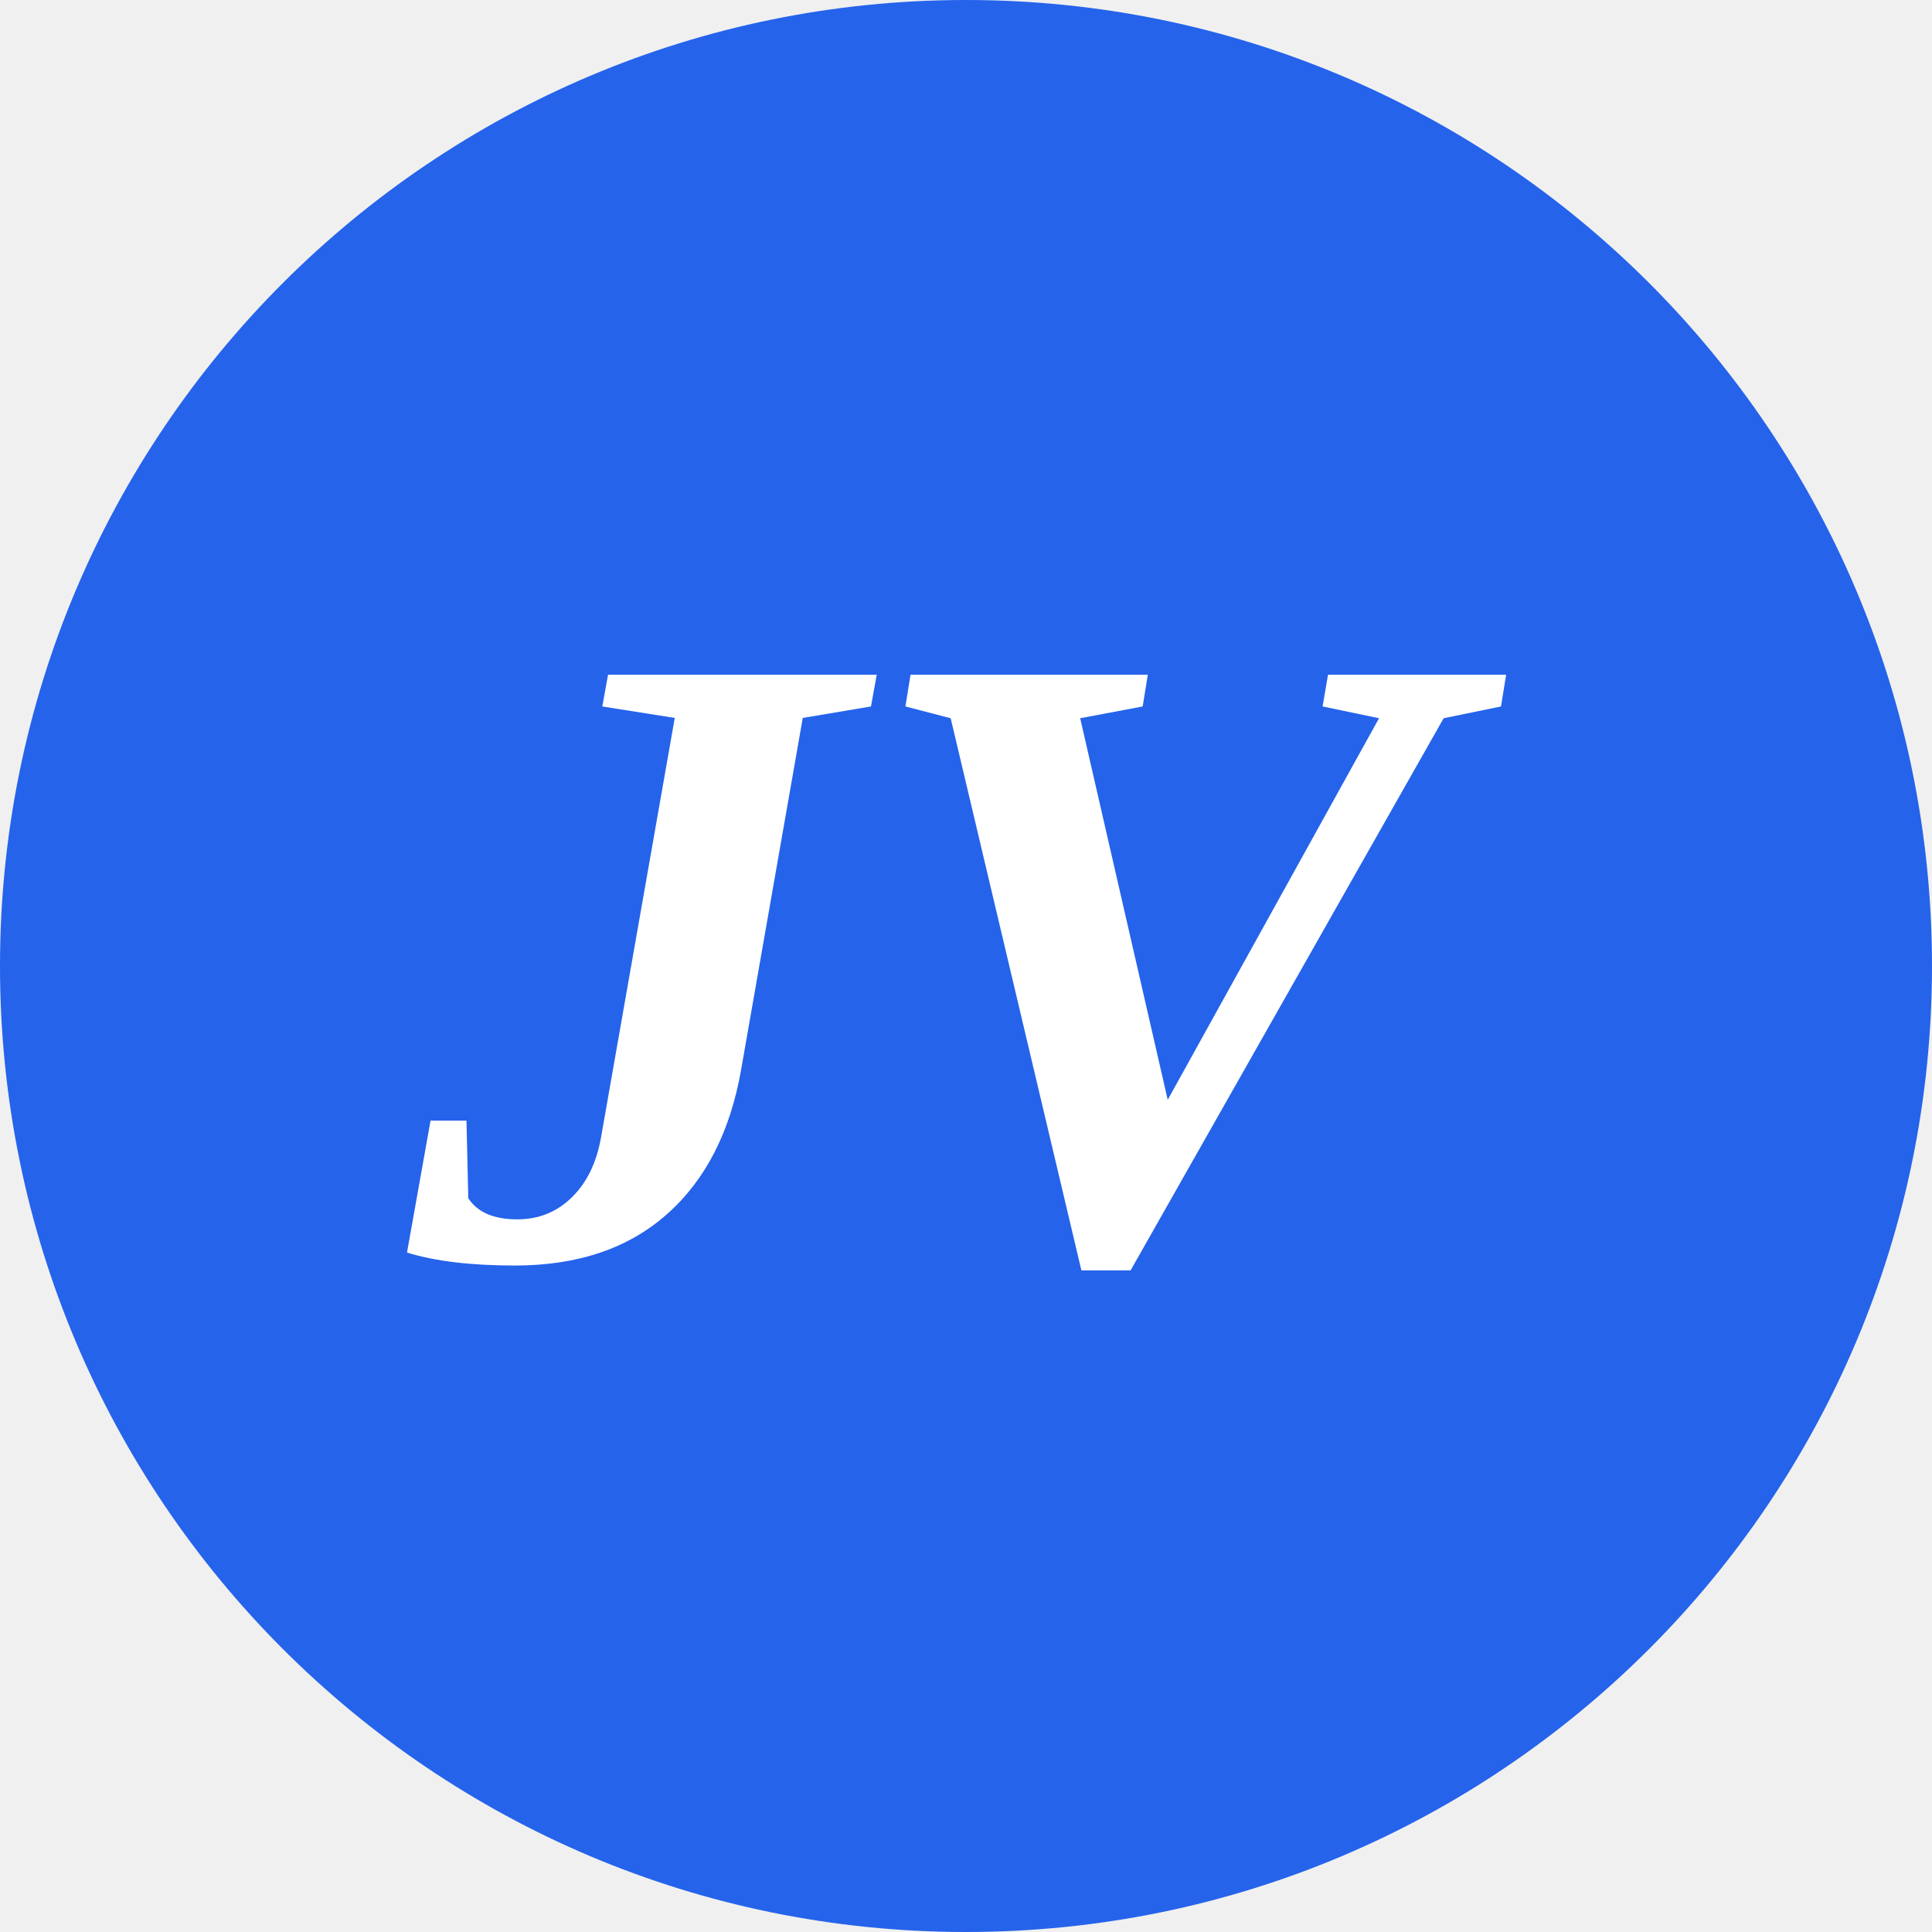
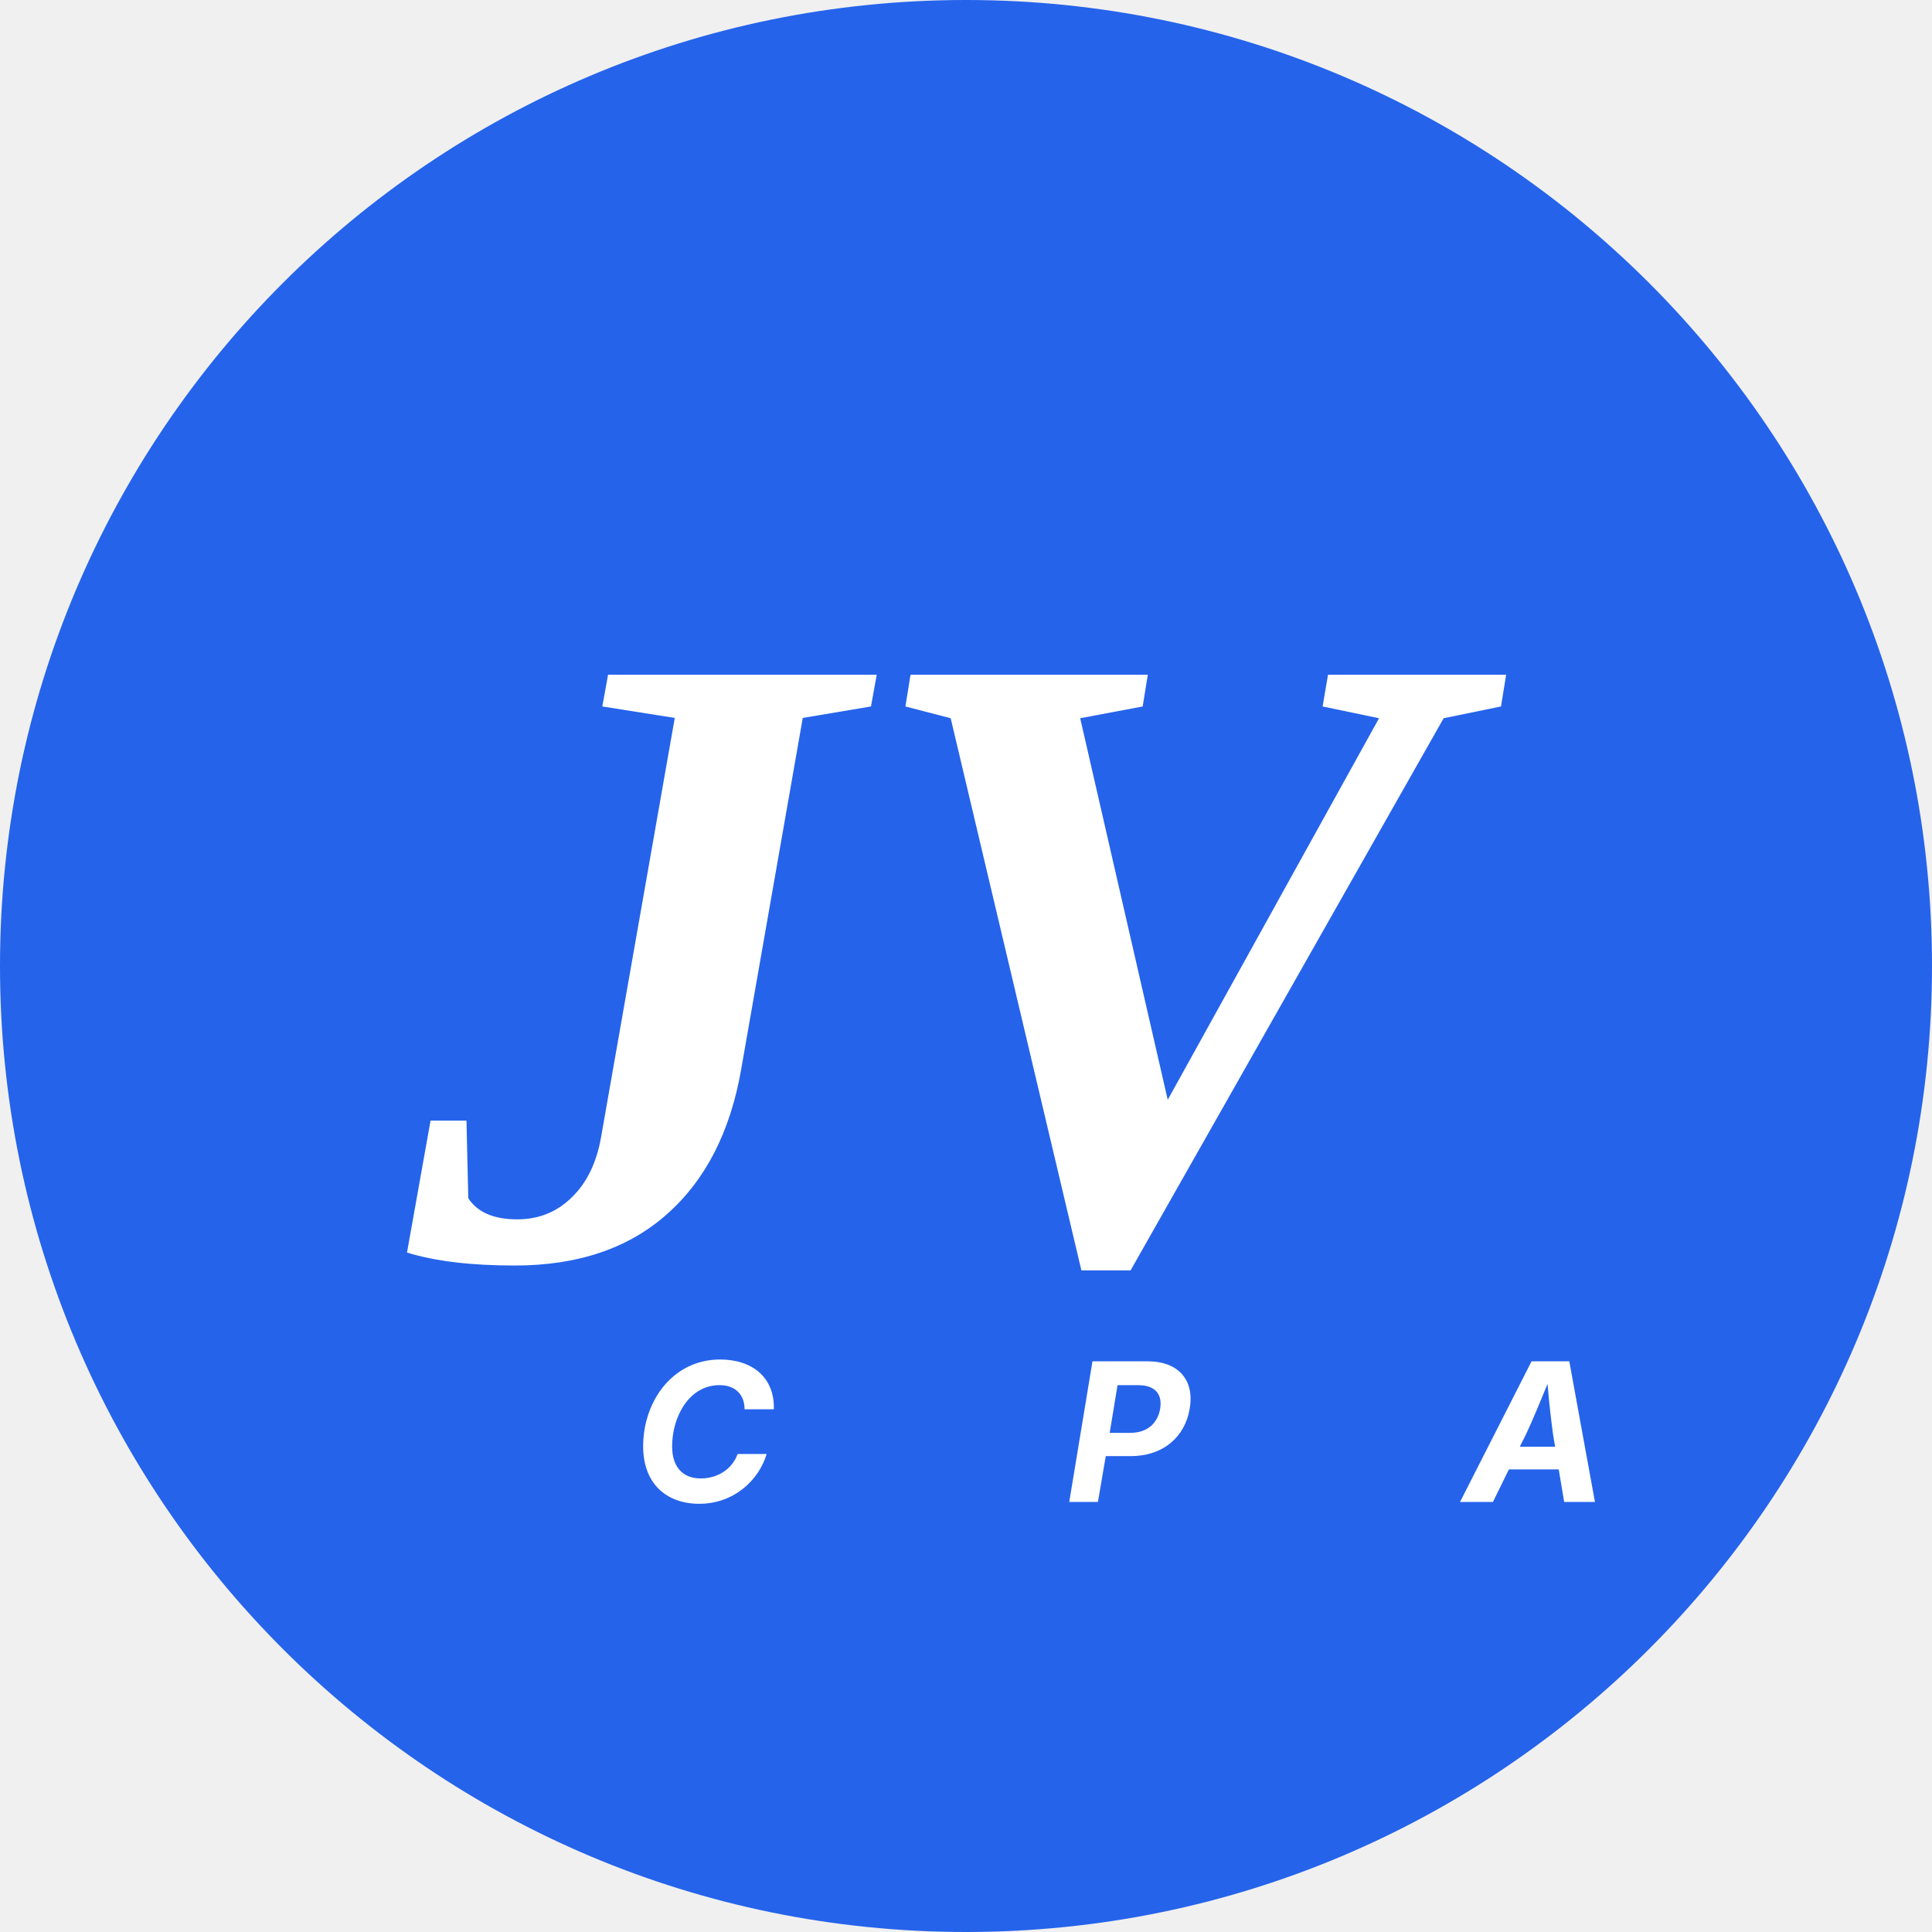
<svg xmlns="http://www.w3.org/2000/svg" viewBox="0 0 100 100">
  <circle cx="50" cy="50" r="50" fill="#2563eb" />
  <text x="48%" y="52%" font-family="'Georgia', 'Times New Roman', serif" font-style="italic" font-size="46" font-weight="bold" fill="#ffffff" text-anchor="middle" dominant-baseline="middle">JV</text>
-   <text x="558%" y="74%" font-family="system-ui, -apple-system, sans-serif" font-style="italic" font-size="10" font-weight="bold" fill="#ffffff" text-anchor="middle" dominant-baseline="middle" letter-spacing="15">CPA</text>
+   <text x="58%" y="74%" font-family="system-ui, -apple-system, sans-serif" font-style="italic" font-size="10" font-weight="bold" fill="#ffffff" text-anchor="middle" dominant-baseline="middle" letter-spacing="15">CPA</text>
</svg>
